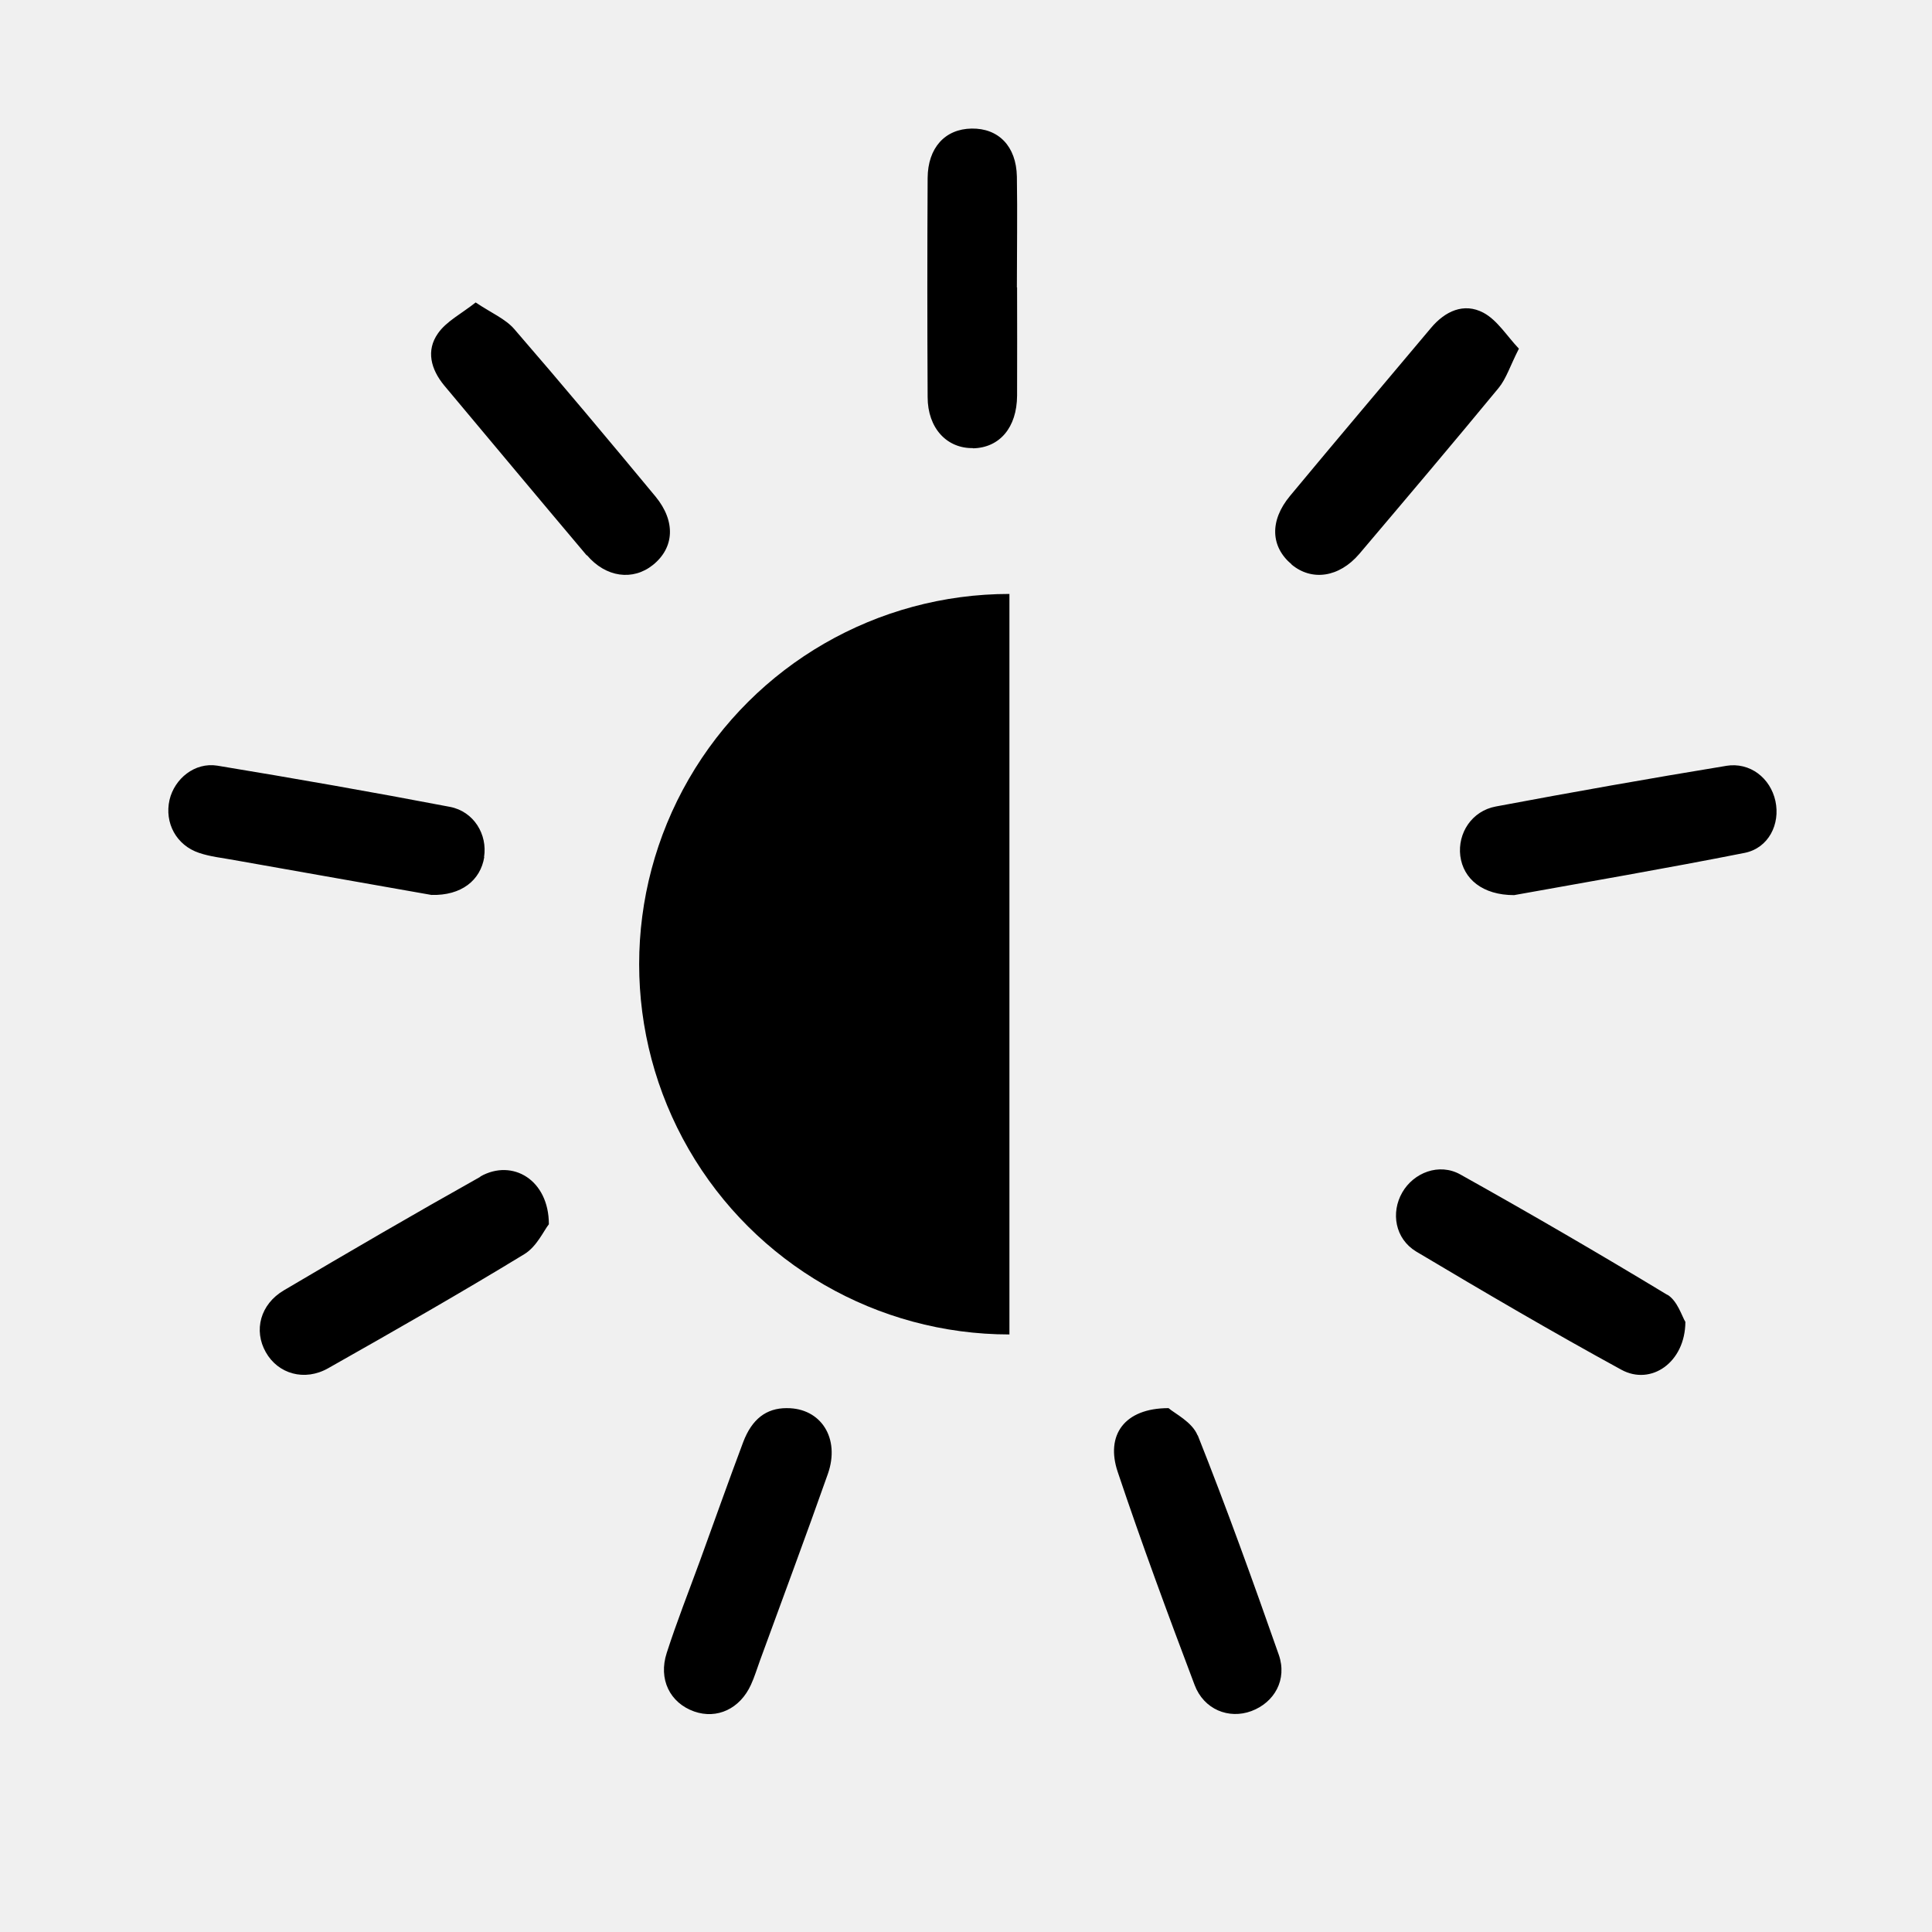
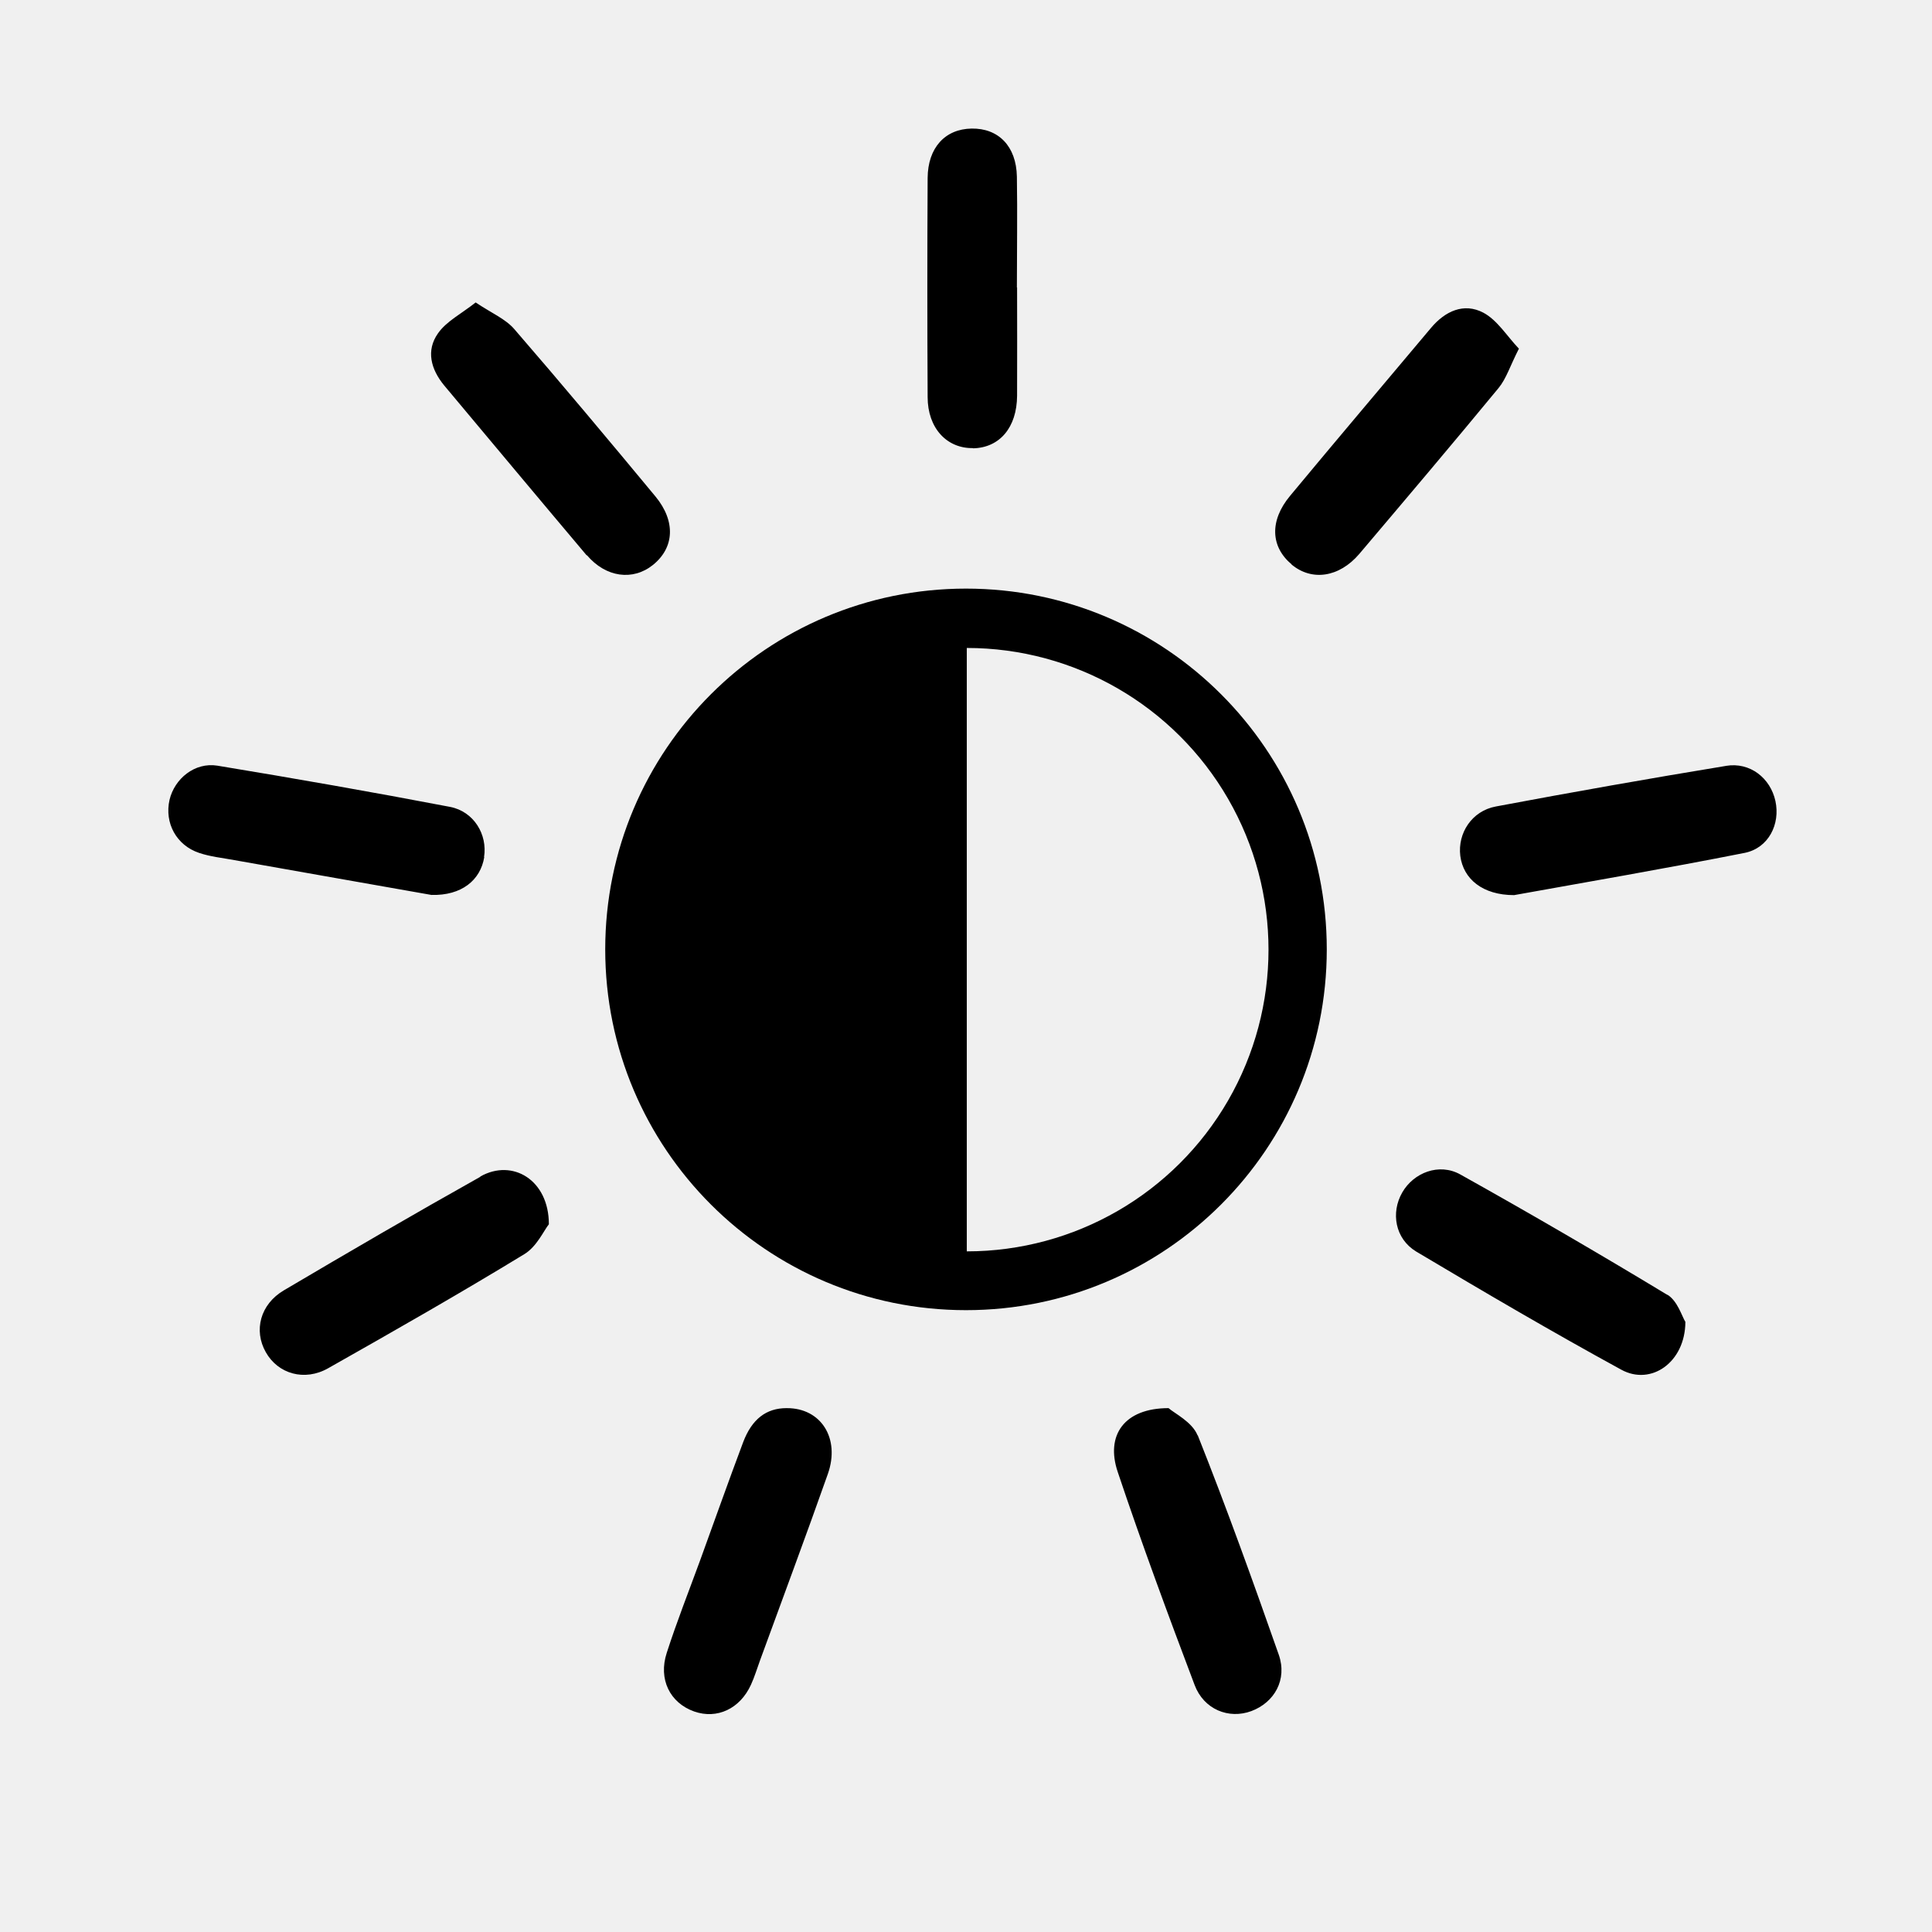
<svg xmlns="http://www.w3.org/2000/svg" data-name="Calque 2" viewBox="-6 -20 125 125" width="1000" height="1000" version="1.1" id="svg2">
  <defs id="defs2">
    <clipPath clipPathUnits="userSpaceOnUse" id="clipPath1">
      <path style="fill:#ffffff;stroke-width:0.101" id="path1" d="m 61.732,-57.006 a 19.349,19.349 0 0 1 -9.674,16.757 19.349,19.349 0 0 1 -19.349,-1e-6 19.349,19.349 0 0 1 -9.674,-16.757" transform="rotate(90)" />
    </clipPath>
  </defs>
  <path class="cls-1" d="M 25.318,35.454 C 25.551,33.991 24.658,32.503 23.118,32.205 18.108,31.247 13.085,30.367 8.062,29.538 6.599,29.305 5.292,30.38 4.968,31.752 c -0.337,1.489 0.44,2.939 1.916,3.431 0.725,0.246 1.515,0.324 2.278,0.466 4.363,0.777 8.725,1.541 12.751,2.253 1.942,0.052 3.172,-0.945 3.418,-2.447 z M 77.554,16.515 c 1.308,1.1 3.081,0.854 4.389,-0.673 C 84.959,12.282 87.975,8.722 90.953,5.11 91.457,4.501 91.703,3.673 92.273,2.559 91.496,1.744 90.875,0.708 89.969,0.229 88.713,-0.431 87.496,0.126 86.577,1.226 83.535,4.851 80.48,8.45 77.463,12.087 c -1.333,1.605 -1.256,3.288 0.104,4.427 z m 28.131,13.036 c -4.971,0.816 -9.942,1.696 -14.9,2.628 -1.553,0.285 -2.486,1.722 -2.304,3.198 0.194,1.489 1.437,2.537 3.482,2.537 4.673,-0.841 9.813,-1.722 14.913,-2.732 1.553,-0.311 2.317,-1.864 1.994,-3.353 -0.324,-1.489 -1.644,-2.537 -3.198,-2.278 z M 44.892,71.106 c -1.308,0 -2.24,0.699 -2.809,2.201 -0.958,2.55 -1.864,5.114 -2.796,7.677 -0.725,1.981 -1.502,3.948 -2.149,5.955 -0.557,1.709 0.207,3.236 1.774,3.793 1.476,0.518 2.965,-0.168 3.677,-1.735 0.233,-0.505 0.388,-1.036 0.583,-1.566 1.463,-4.013 2.965,-8.026 4.389,-12.065 0.816,-2.317 -0.453,-4.272 -2.654,-4.259 z m 26.59,1.761 c -0.35,-0.867 -1.476,-1.411 -1.877,-1.761 -2.861,0 -4.091,1.748 -3.288,4.13 1.553,4.635 3.249,9.217 4.971,13.774 0.595,1.592 2.214,2.24 3.677,1.696 1.489,-0.557 2.33,-2.032 1.774,-3.638 C 75.068,82.304 73.36,77.553 71.495,72.867 Z M 31.972,15.919 c 1.23,1.45 2.977,1.67 4.272,0.634 1.385,-1.113 1.489,-2.822 0.168,-4.427 C 33.396,8.489 30.367,4.864 27.273,1.291 26.704,0.631 25.797,0.255 24.775,-0.431 23.843,0.307 22.885,0.786 22.341,1.563 c -0.79,1.113 -0.466,2.33 0.401,3.379 3.068,3.664 6.136,7.34 9.217,10.991 z M 101.879,63.779 A 445.342,445.342 0 0 0 88.48,55.986 c -1.372,-0.764 -3.016,-0.117 -3.754,1.165 -0.751,1.308 -0.466,2.99 0.893,3.819 4.389,2.615 8.803,5.204 13.282,7.651 1.916,1.049 4.13,-0.466 4.143,-3.094 -0.22,-0.35 -0.505,-1.359 -1.165,-1.761 z M 25.072,56.141 c -4.272,2.395 -8.492,4.855 -12.7,7.34 -1.541,0.906 -1.968,2.602 -1.178,4 0.79,1.411 2.511,1.916 4.052,1.036 4.259,-2.408 8.505,-4.829 12.687,-7.379 0.803,-0.492 1.256,-1.528 1.579,-1.929 0,-2.874 -2.356,-4.259 -4.427,-3.094 z M 56.957,9.006 c 1.722,-0.039 2.835,-1.346 2.848,-3.405 0.013,-2.33 0,-4.673 0,-7.004 h -0.013 c 0,-2.395 0.039,-4.777 0,-7.172 -0.039,-1.968 -1.191,-3.133 -2.926,-3.107 -1.722,0.026 -2.835,1.243 -2.848,3.198 -0.026,4.725 -0.026,9.45 0,14.175 0,2.007 1.243,3.34 2.952,3.301 z" style="fill:#000000;fill-opacity:1;stroke:none;stroke-width:1.295" id="path2" />
-   <circle style="fill:#000000;stroke-width:0.125" id="path3" cx="56.961" cy="42.346" r="23.956" clip-path="url(#clipPath1)" transform="matrix(1.238095,0,0,1.238095,-11.26931,-10.09133)" />
+   <path id="path3" style="fill:#000000;fill-opacity:1;stroke:none;stroke-width:2.41;stroke-dasharray:none;stroke-opacity:1" d="M 56.5,18.083 A 23.342,23.342 0 0 0 33.158,41.425 23.342,23.342 0 0 0 56.5,64.767 23.342,23.342 0 0 0 79.842,41.425 23.342,23.342 0 0 0 56.5,18.083 Z m 0.052,3.84 a 19.52,19.52 0 0 1 16.905,9.76 19.52,19.52 0 0 1 0,19.52 19.52,19.52 0 0 1 -16.905,9.76 z" />
</svg>
